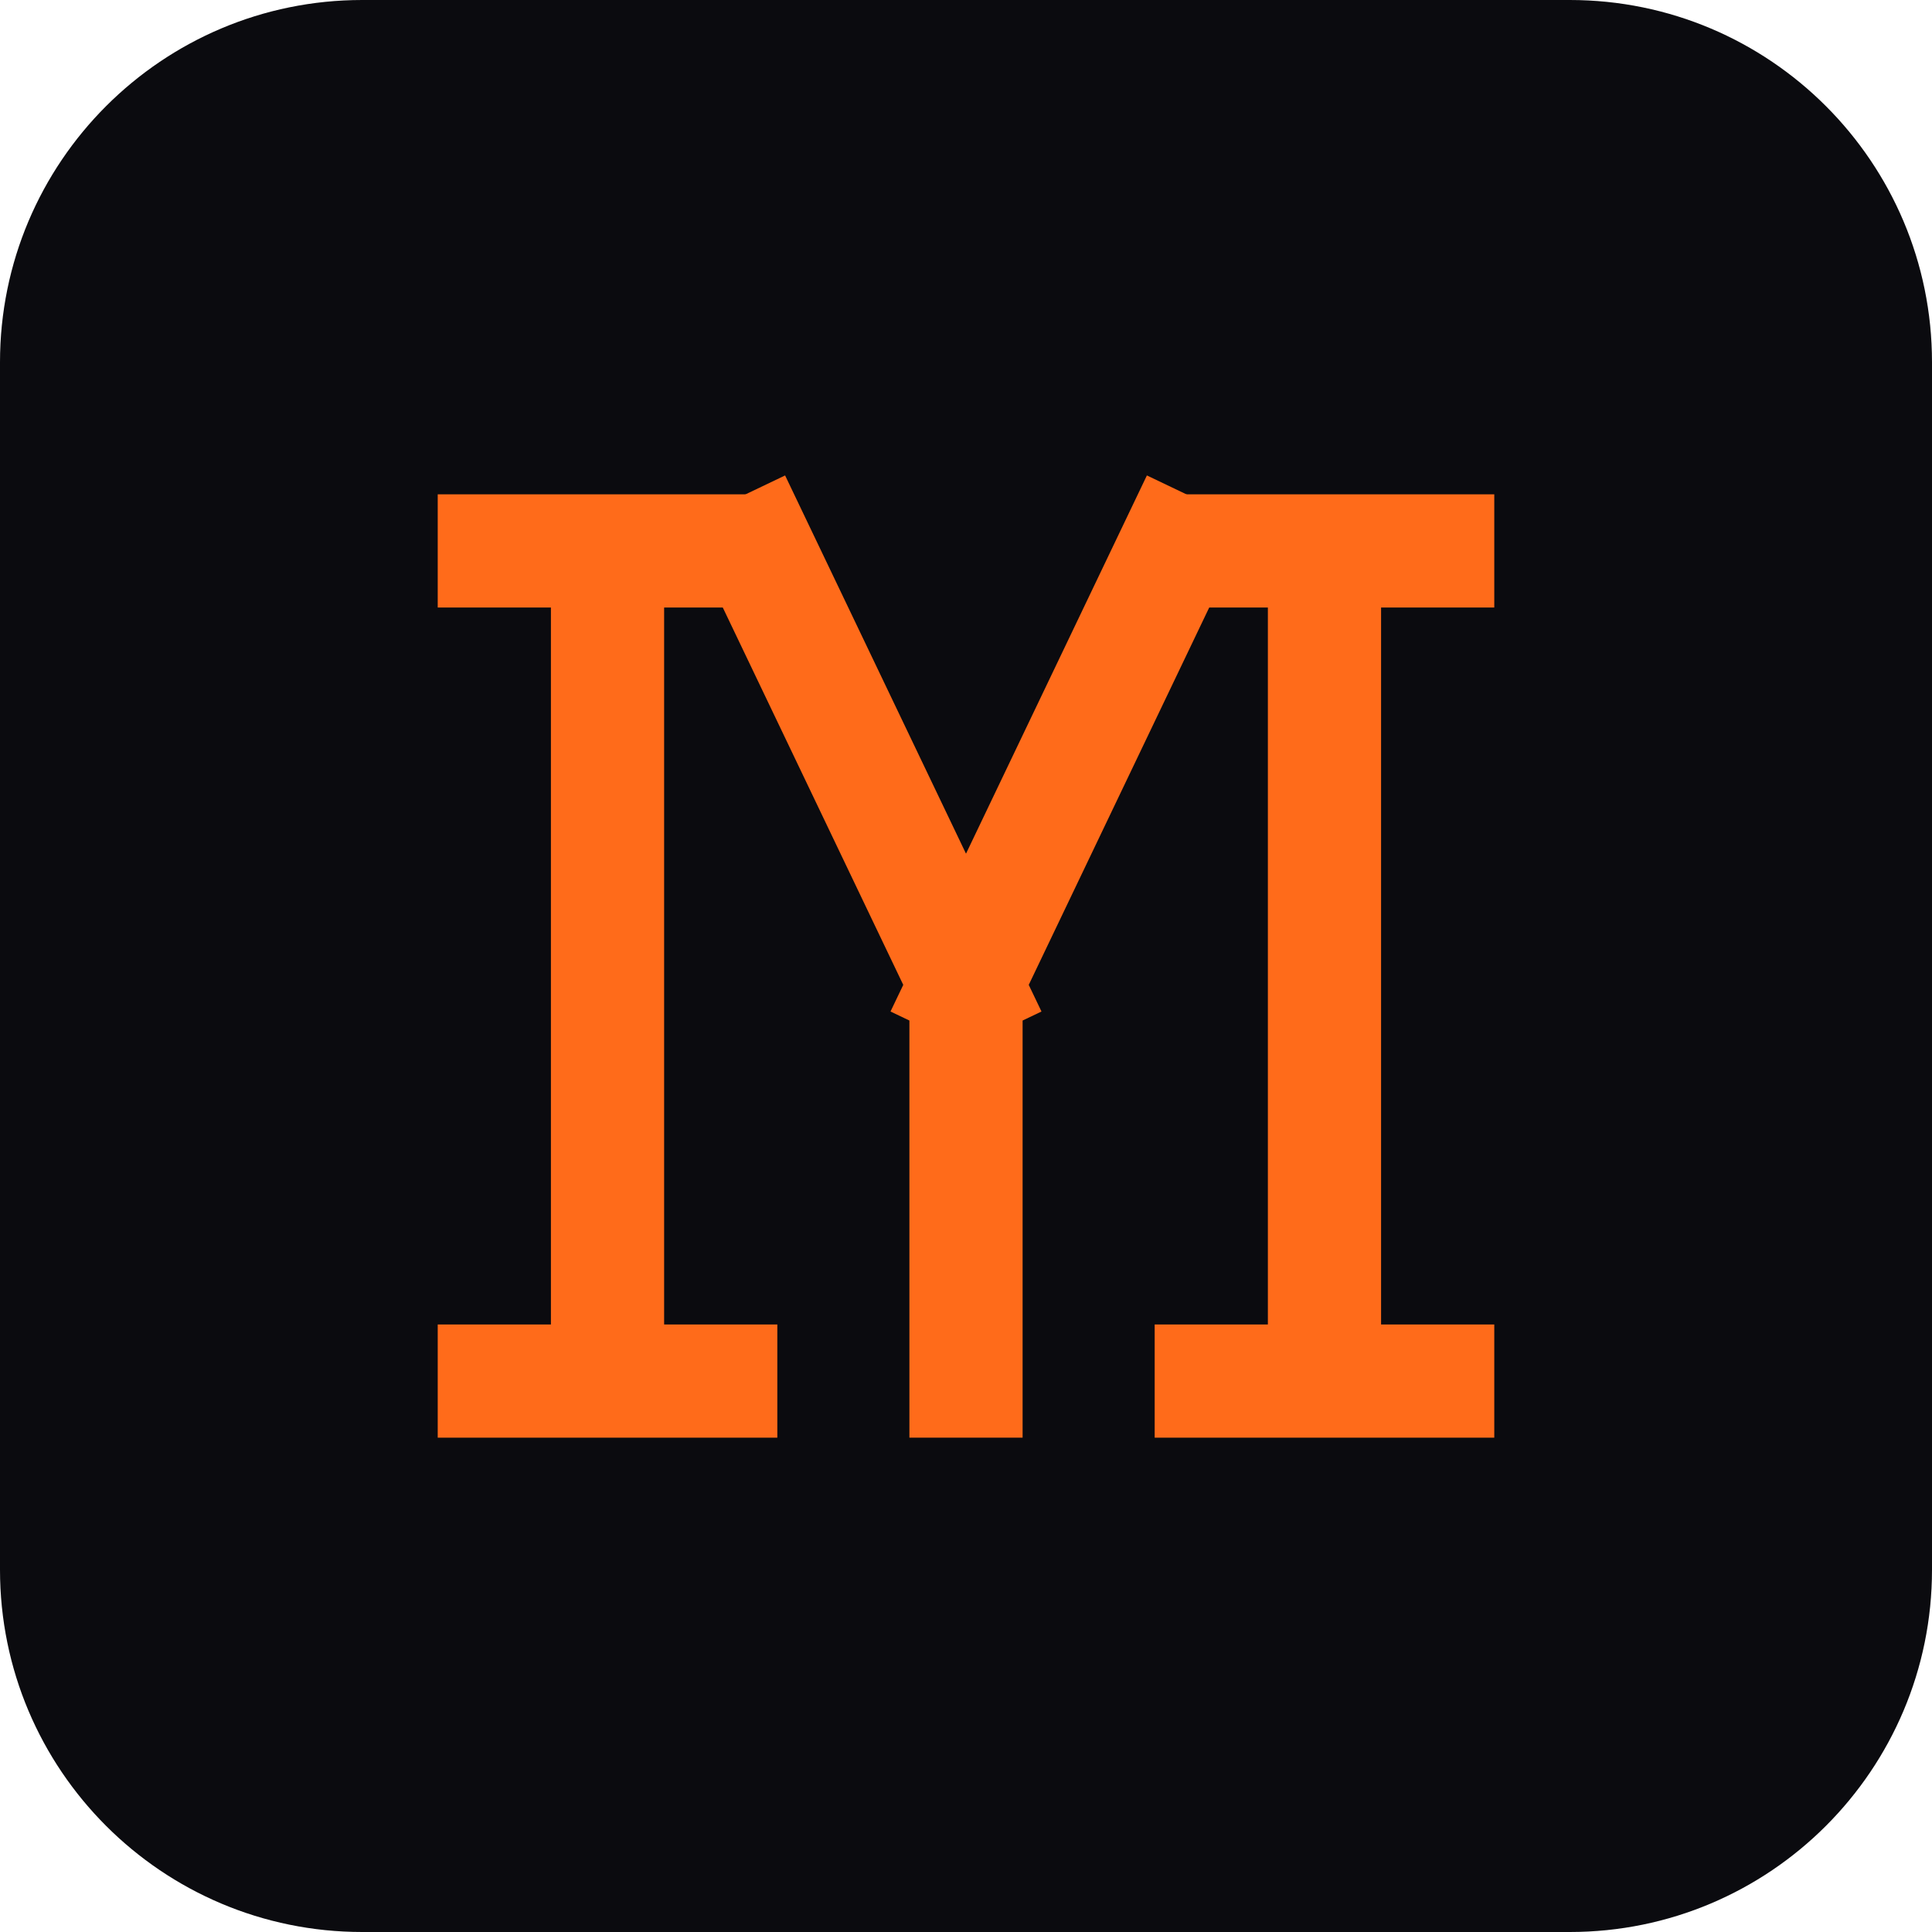
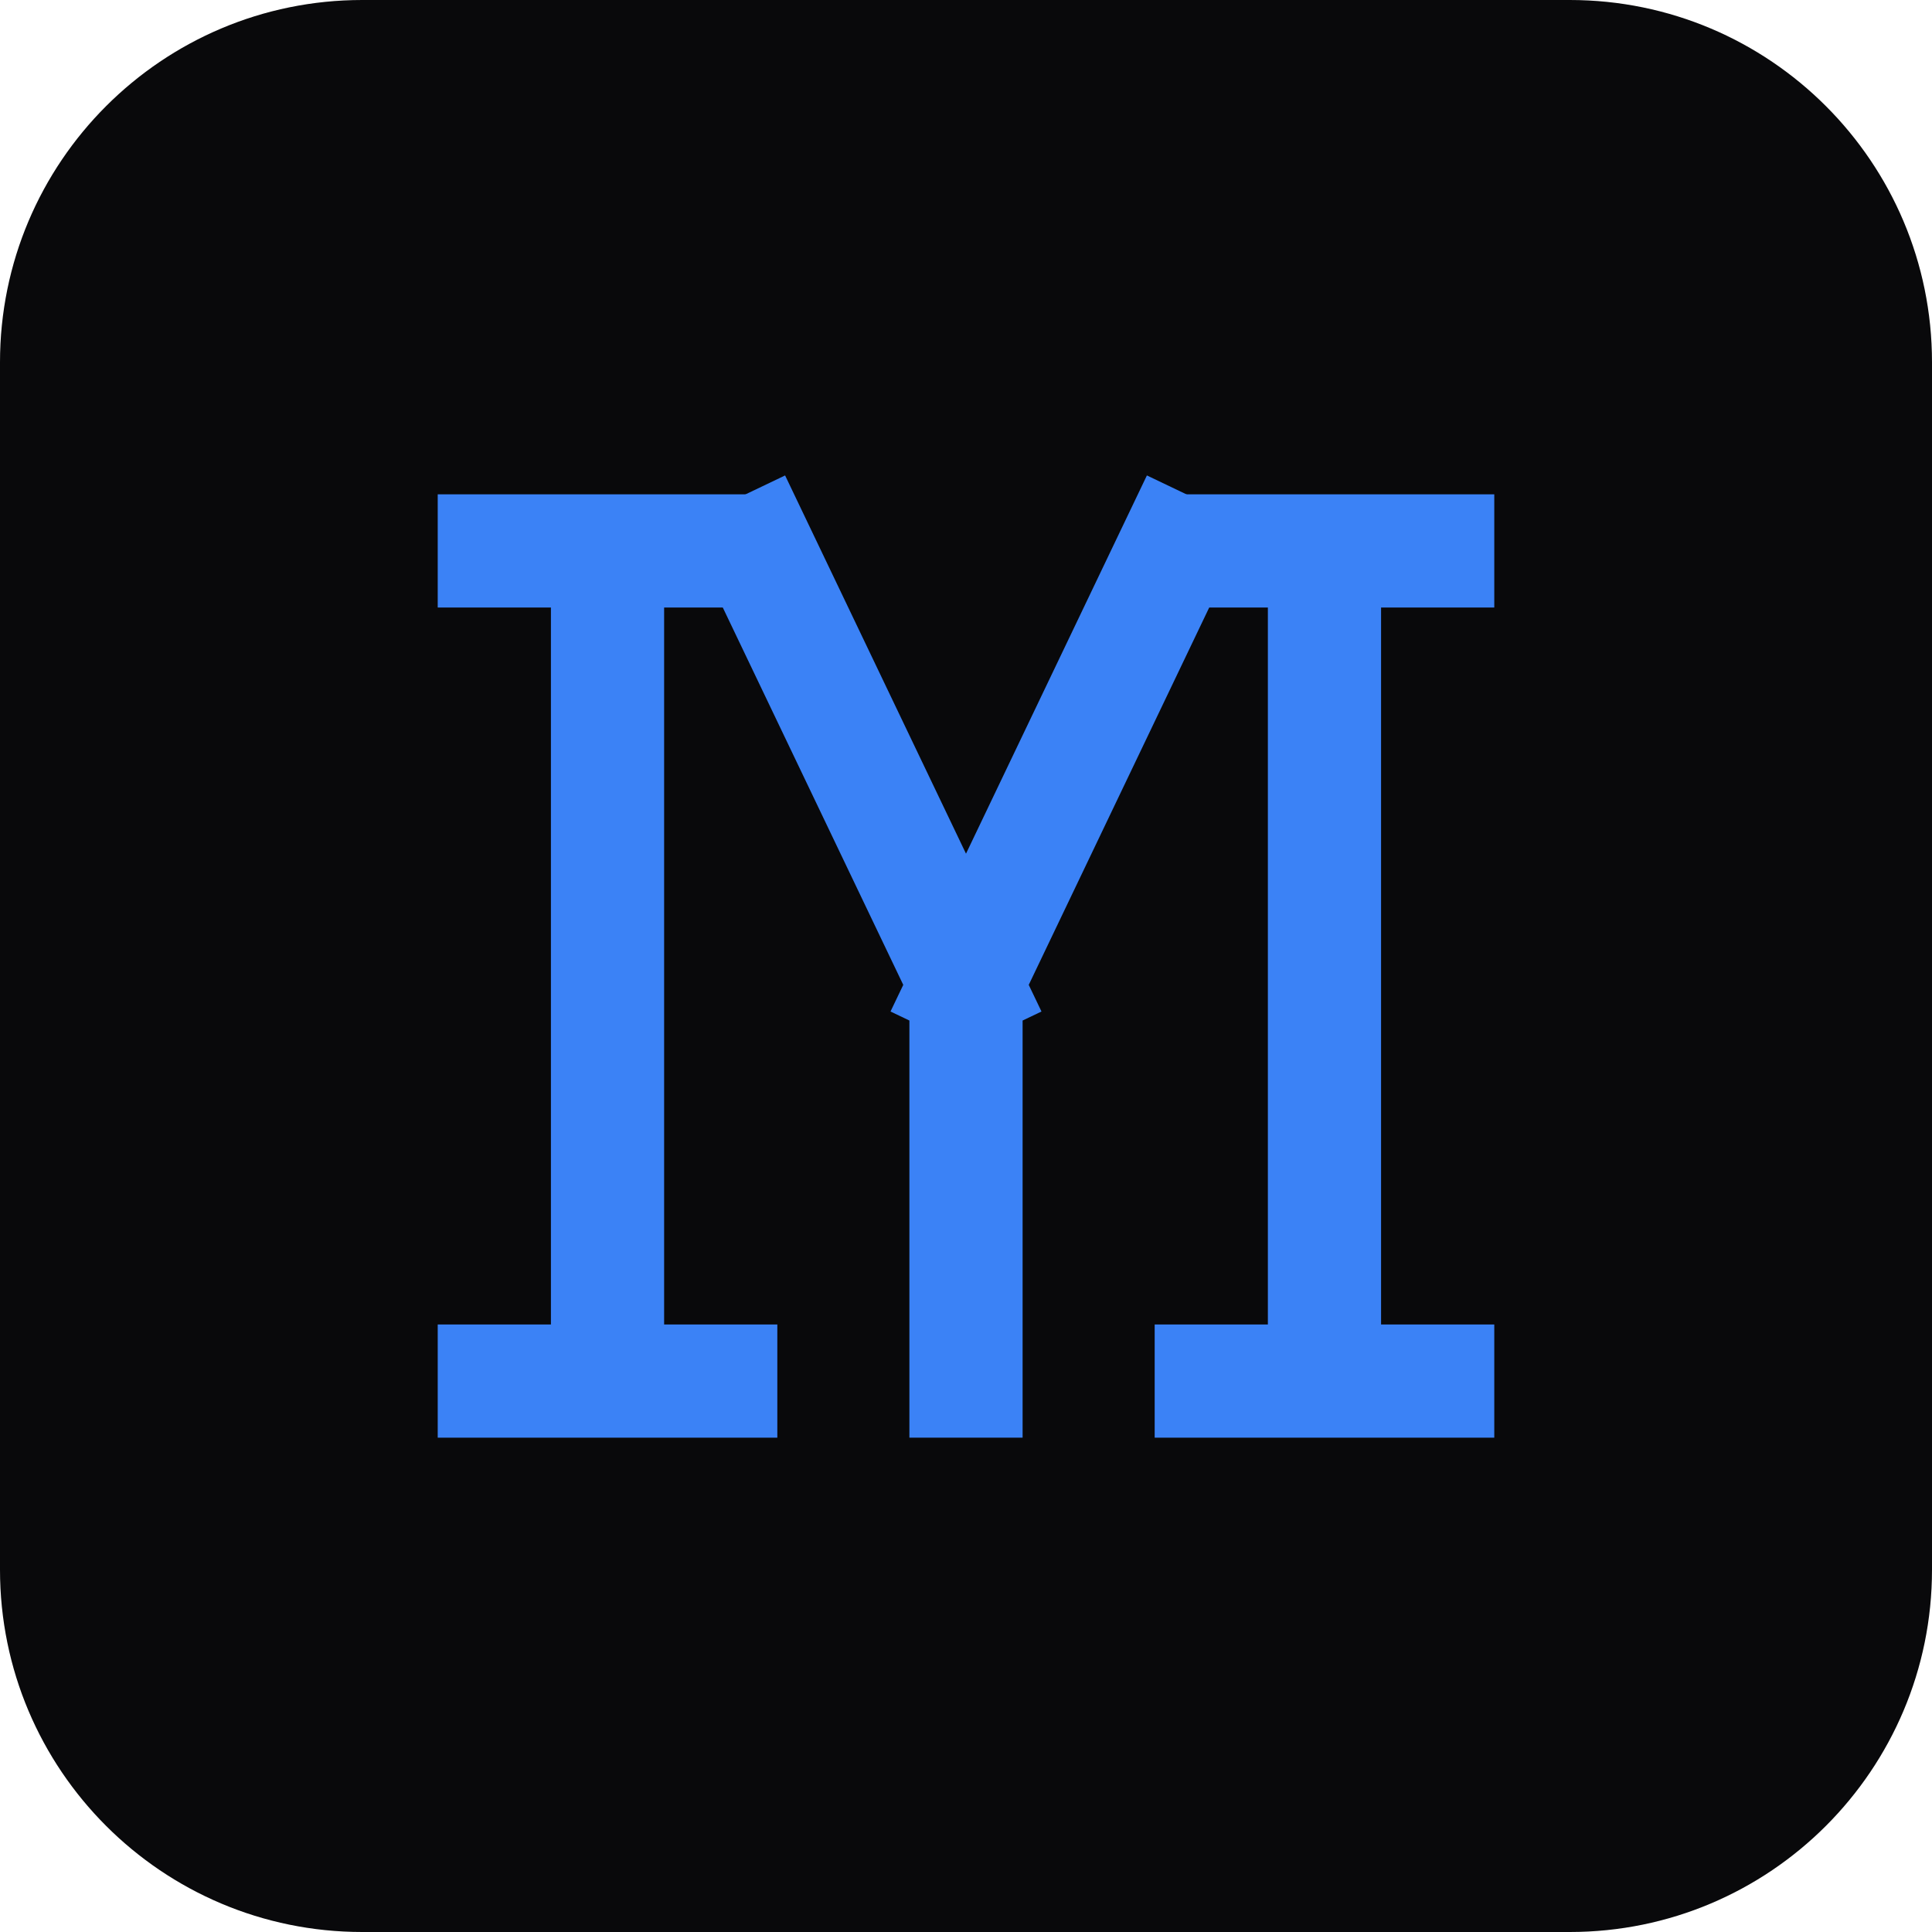
<svg xmlns="http://www.w3.org/2000/svg" viewBox="0 0 512 512" width="192" height="192">
-   <rect width="512" height="512" rx="96" fill="#0b0b0f" />
-   <g transform="translate(96 96) scale(5)" fill="none" stroke="#ff6b1a" stroke-width="6" stroke-linecap="square" stroke-linejoin="miter">
+   <rect width="512" height="512" rx="96" fill="#09090b" />
+   <g transform="translate(96 96) scale(5)" fill="none" stroke="#3b82f6" stroke-width="6" stroke-linecap="square" stroke-linejoin="miter">
    <path d="M7 10h12M13 10v44M7 54h12" />
    <path d="M32 54V33M32 33L21 10M32 33L43 10" />
    <path d="M45 10h12M51 10v44M45 54h12" />
  </g>
</svg>
